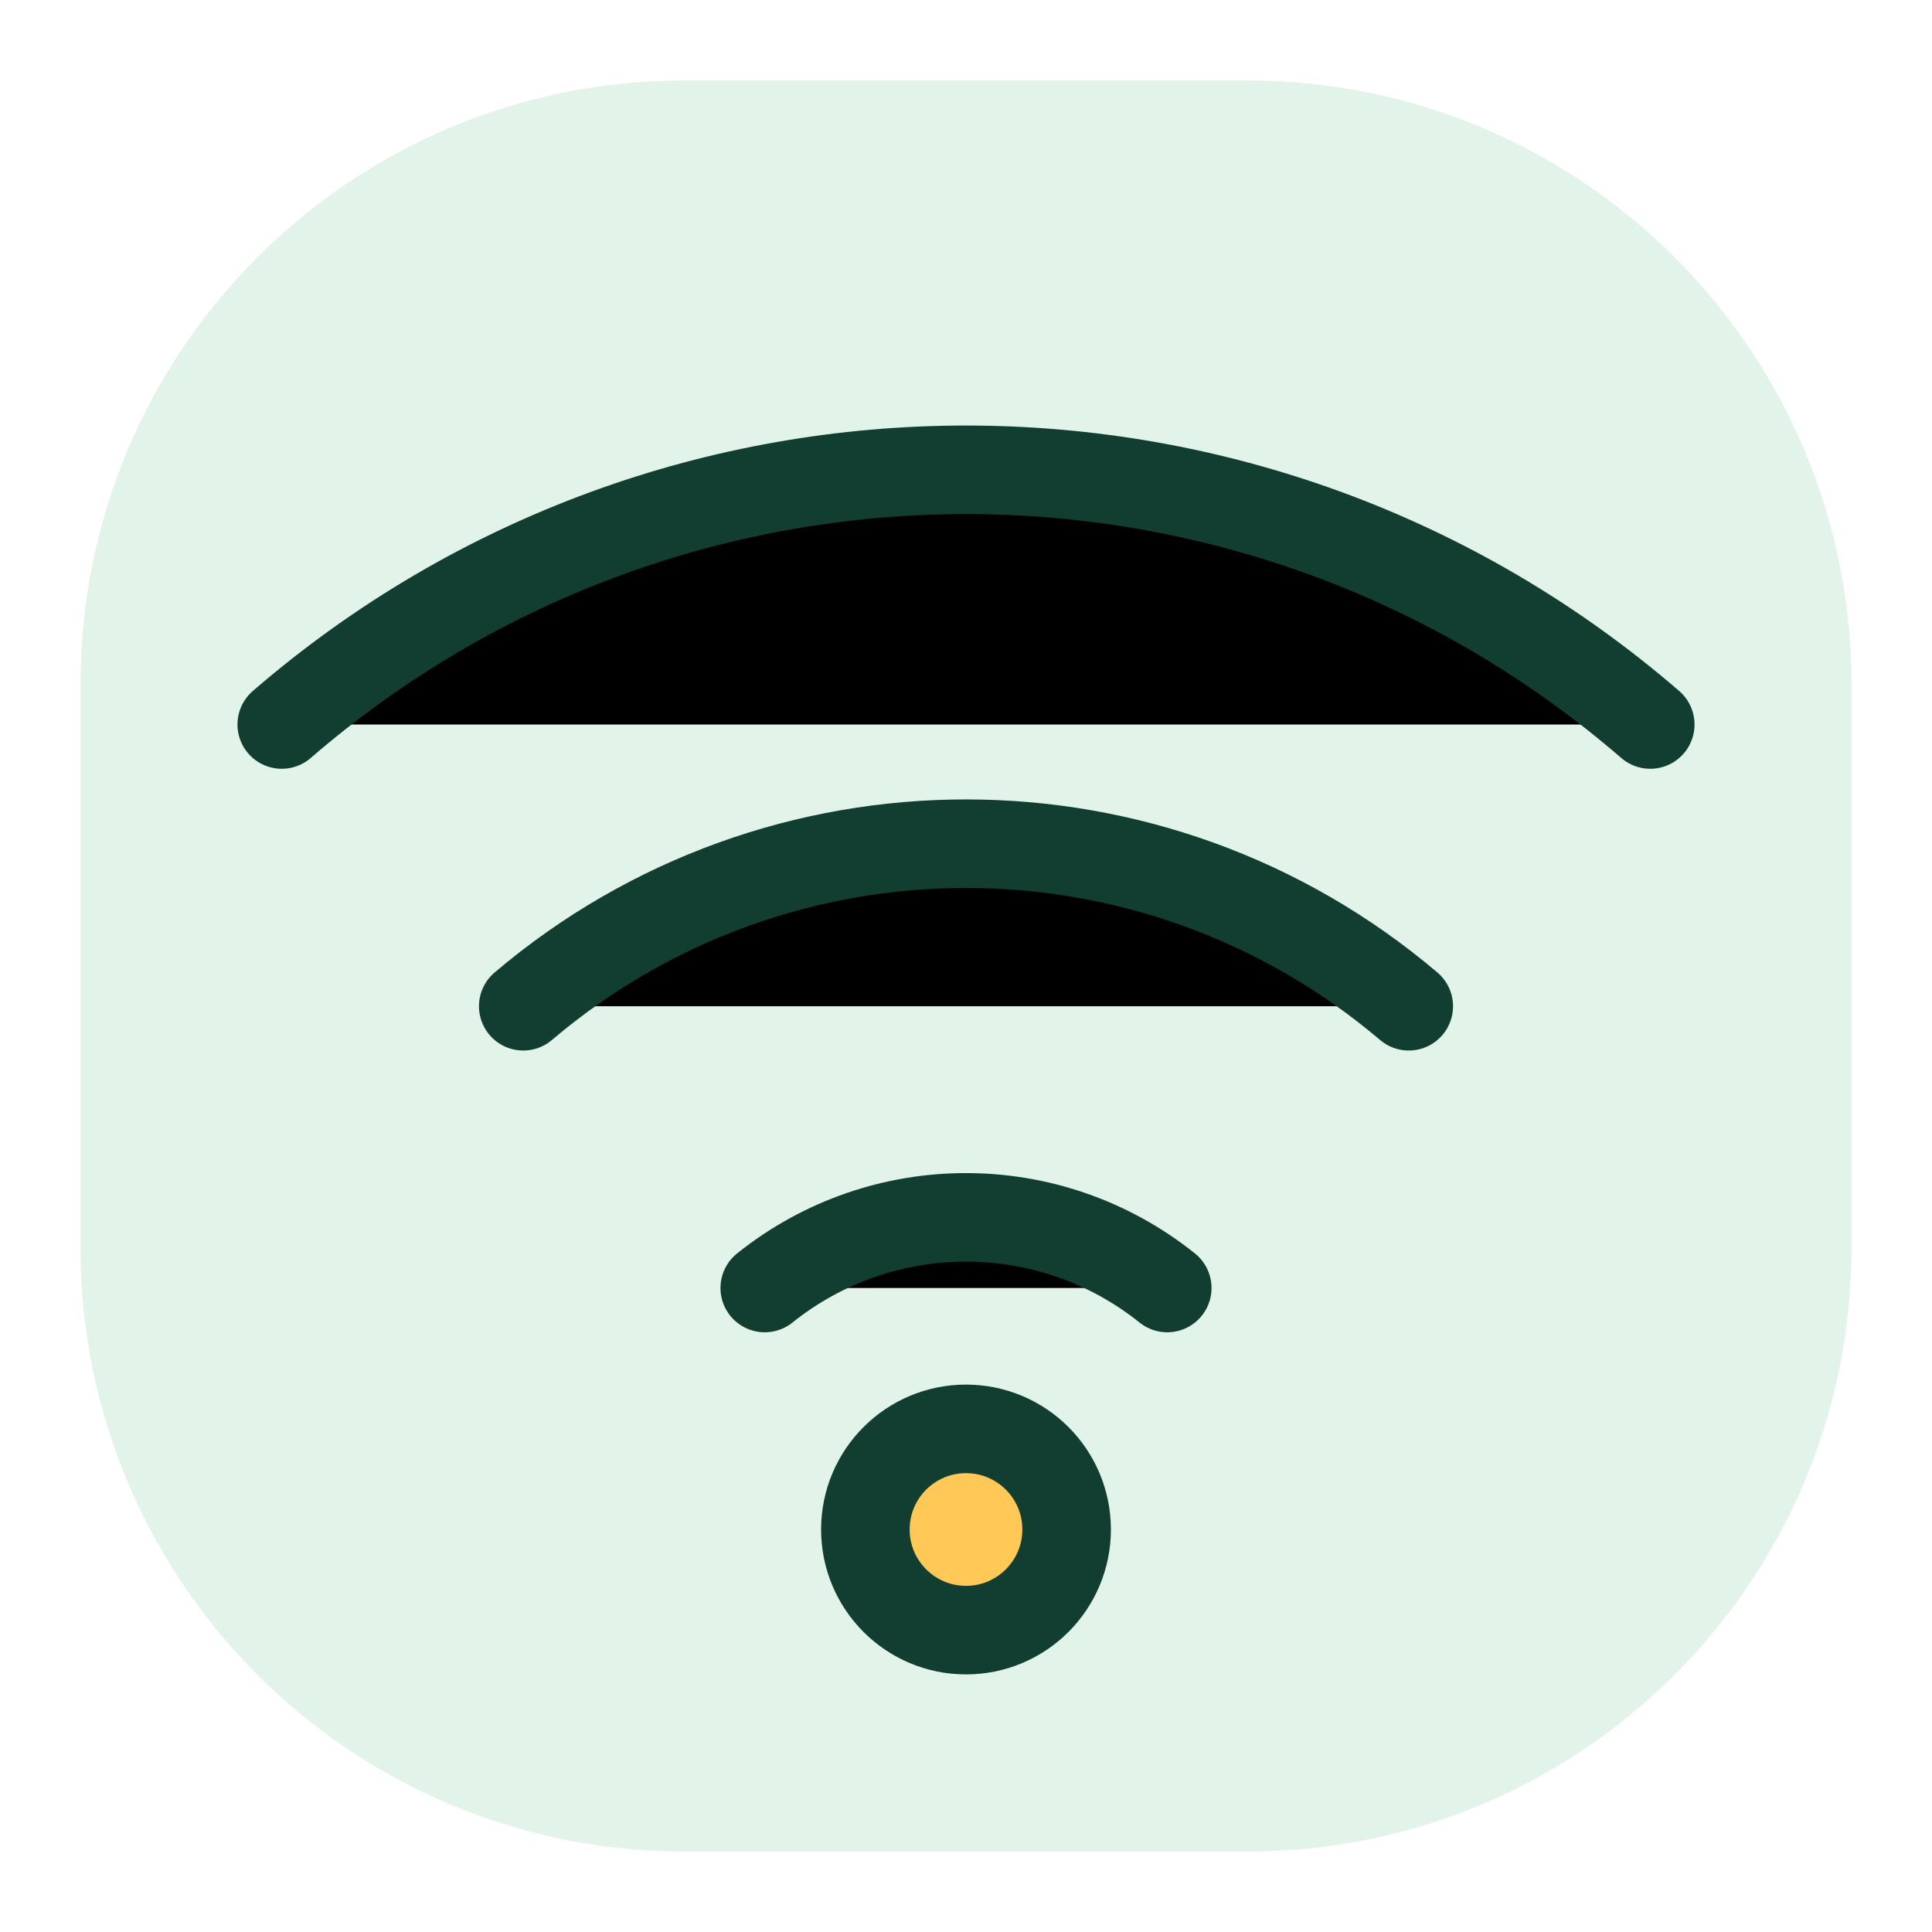
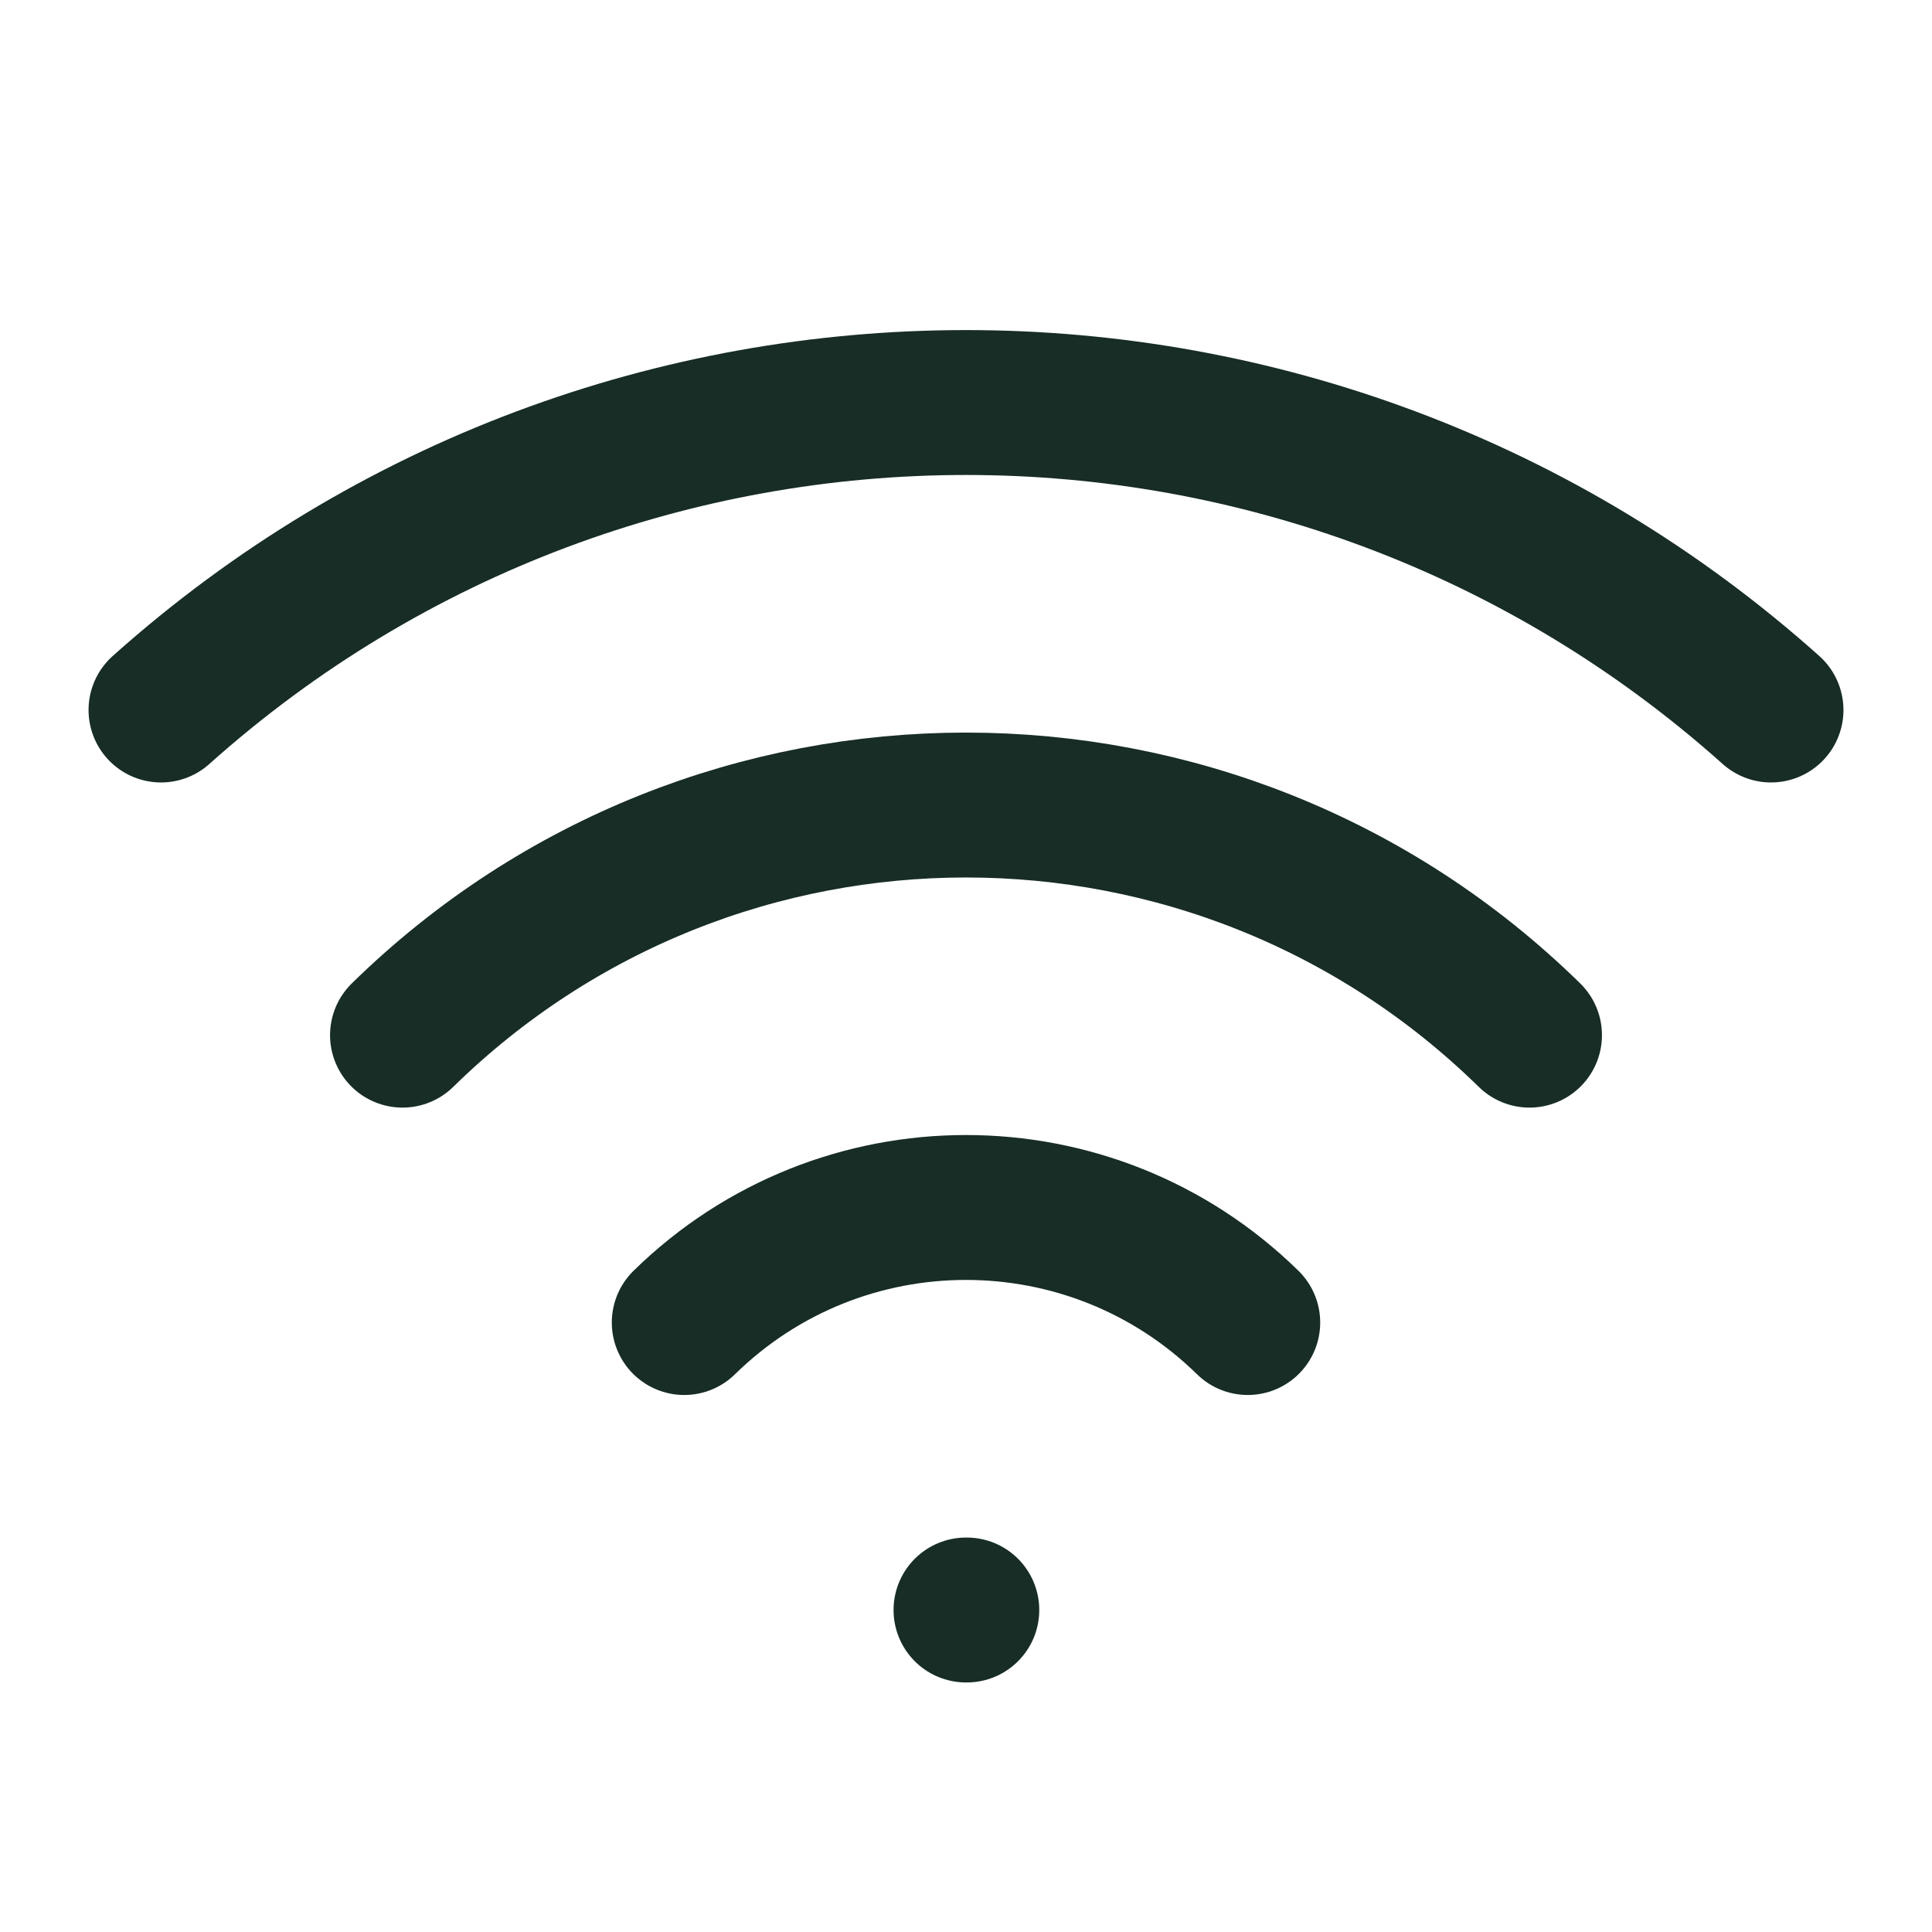
- <svg xmlns="http://www.w3.org/2000/svg" viewBox="0 0 48 48">
-   <rect x="2" y="2" width="44" height="44" rx="15" fill="#e2f3e9" />
-   <g stroke="#123d31" stroke-width="2.2" stroke-linecap="round" stroke-linejoin="round">
-     <path d="M7 18a26 26 0 0 1 34 0M13 25a17 17 0 0 1 22 0m-16 7a8 8 0 0 1 10 0" />
-     <circle cx="24" cy="38" r="2.5" fill="#ffc857" />
-   </g>
+ <svg xmlns="http://www.w3.org/2000/svg" viewBox="0 0 24 24" fill="none" stroke="#172d25" stroke-width="1.8" stroke-linecap="round" stroke-linejoin="round">
+   <path d="M12 20h.01" />
+   <path d="M2 8.82a15 15 0 0 1 20 0" />
+   <path d="M5 12.859a10 10 0 0 1 14 0" />
+   <path d="M8.5 16.429a5 5 0 0 1 7 0" />
</svg>
